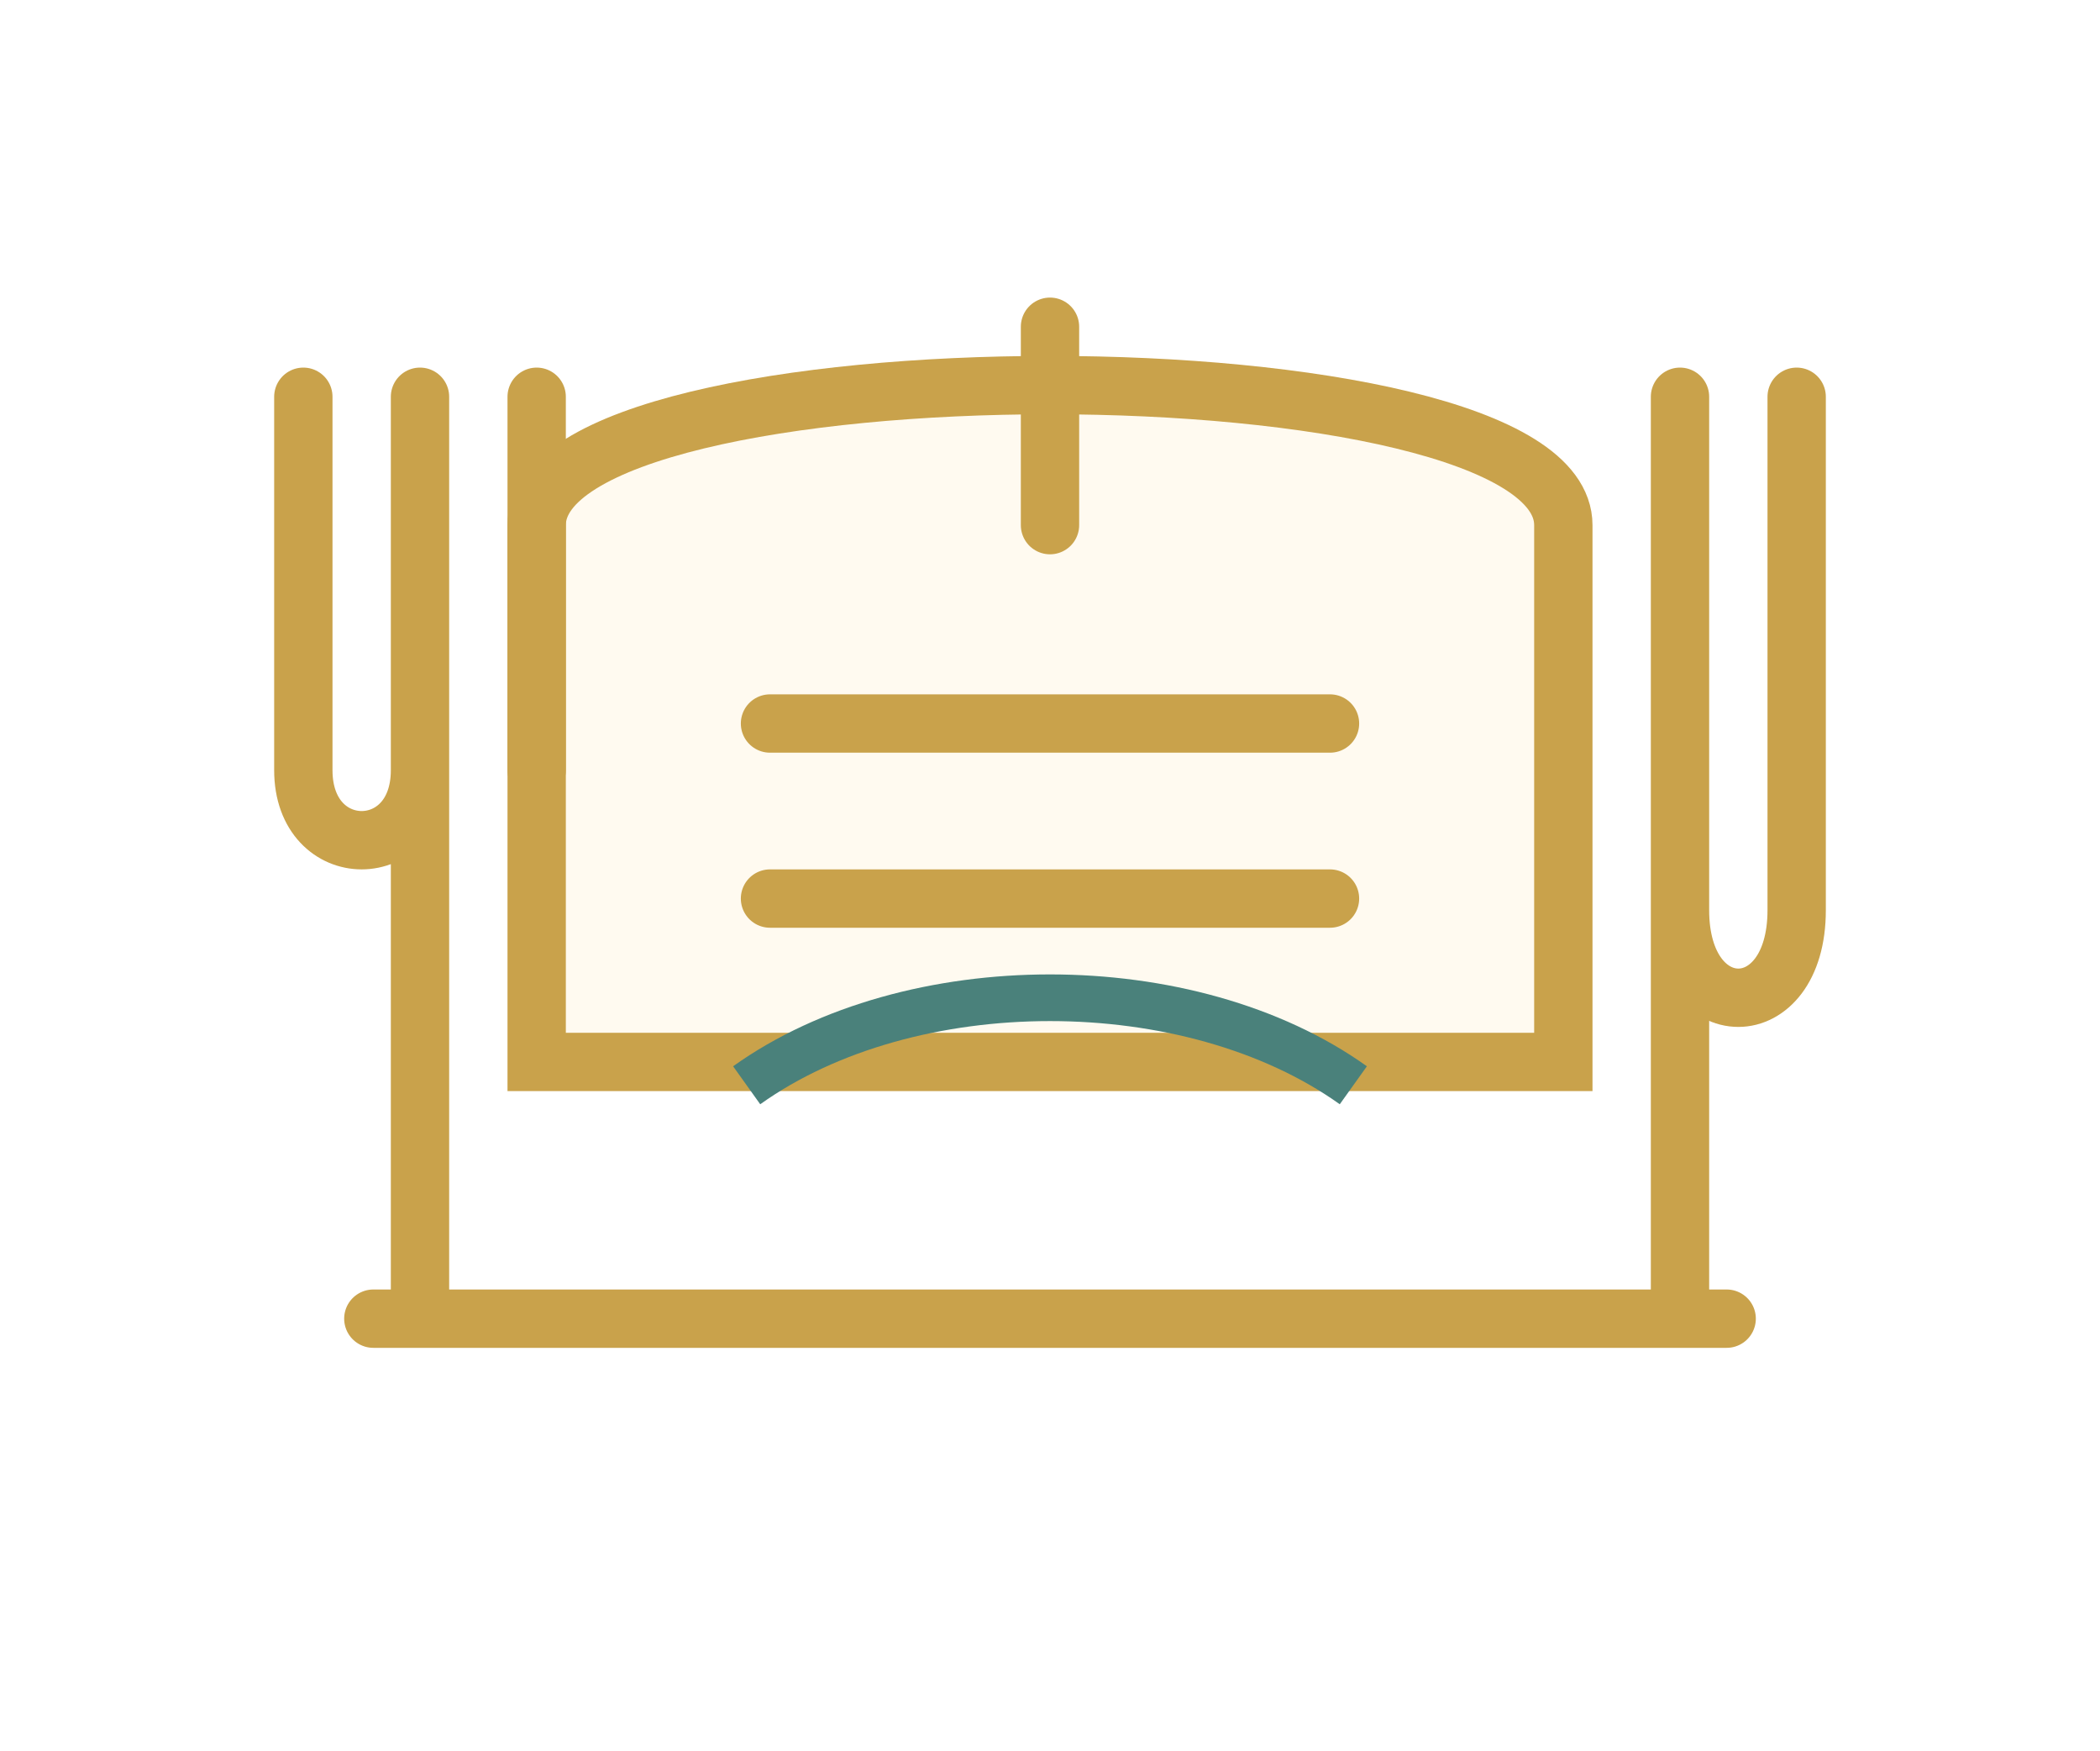
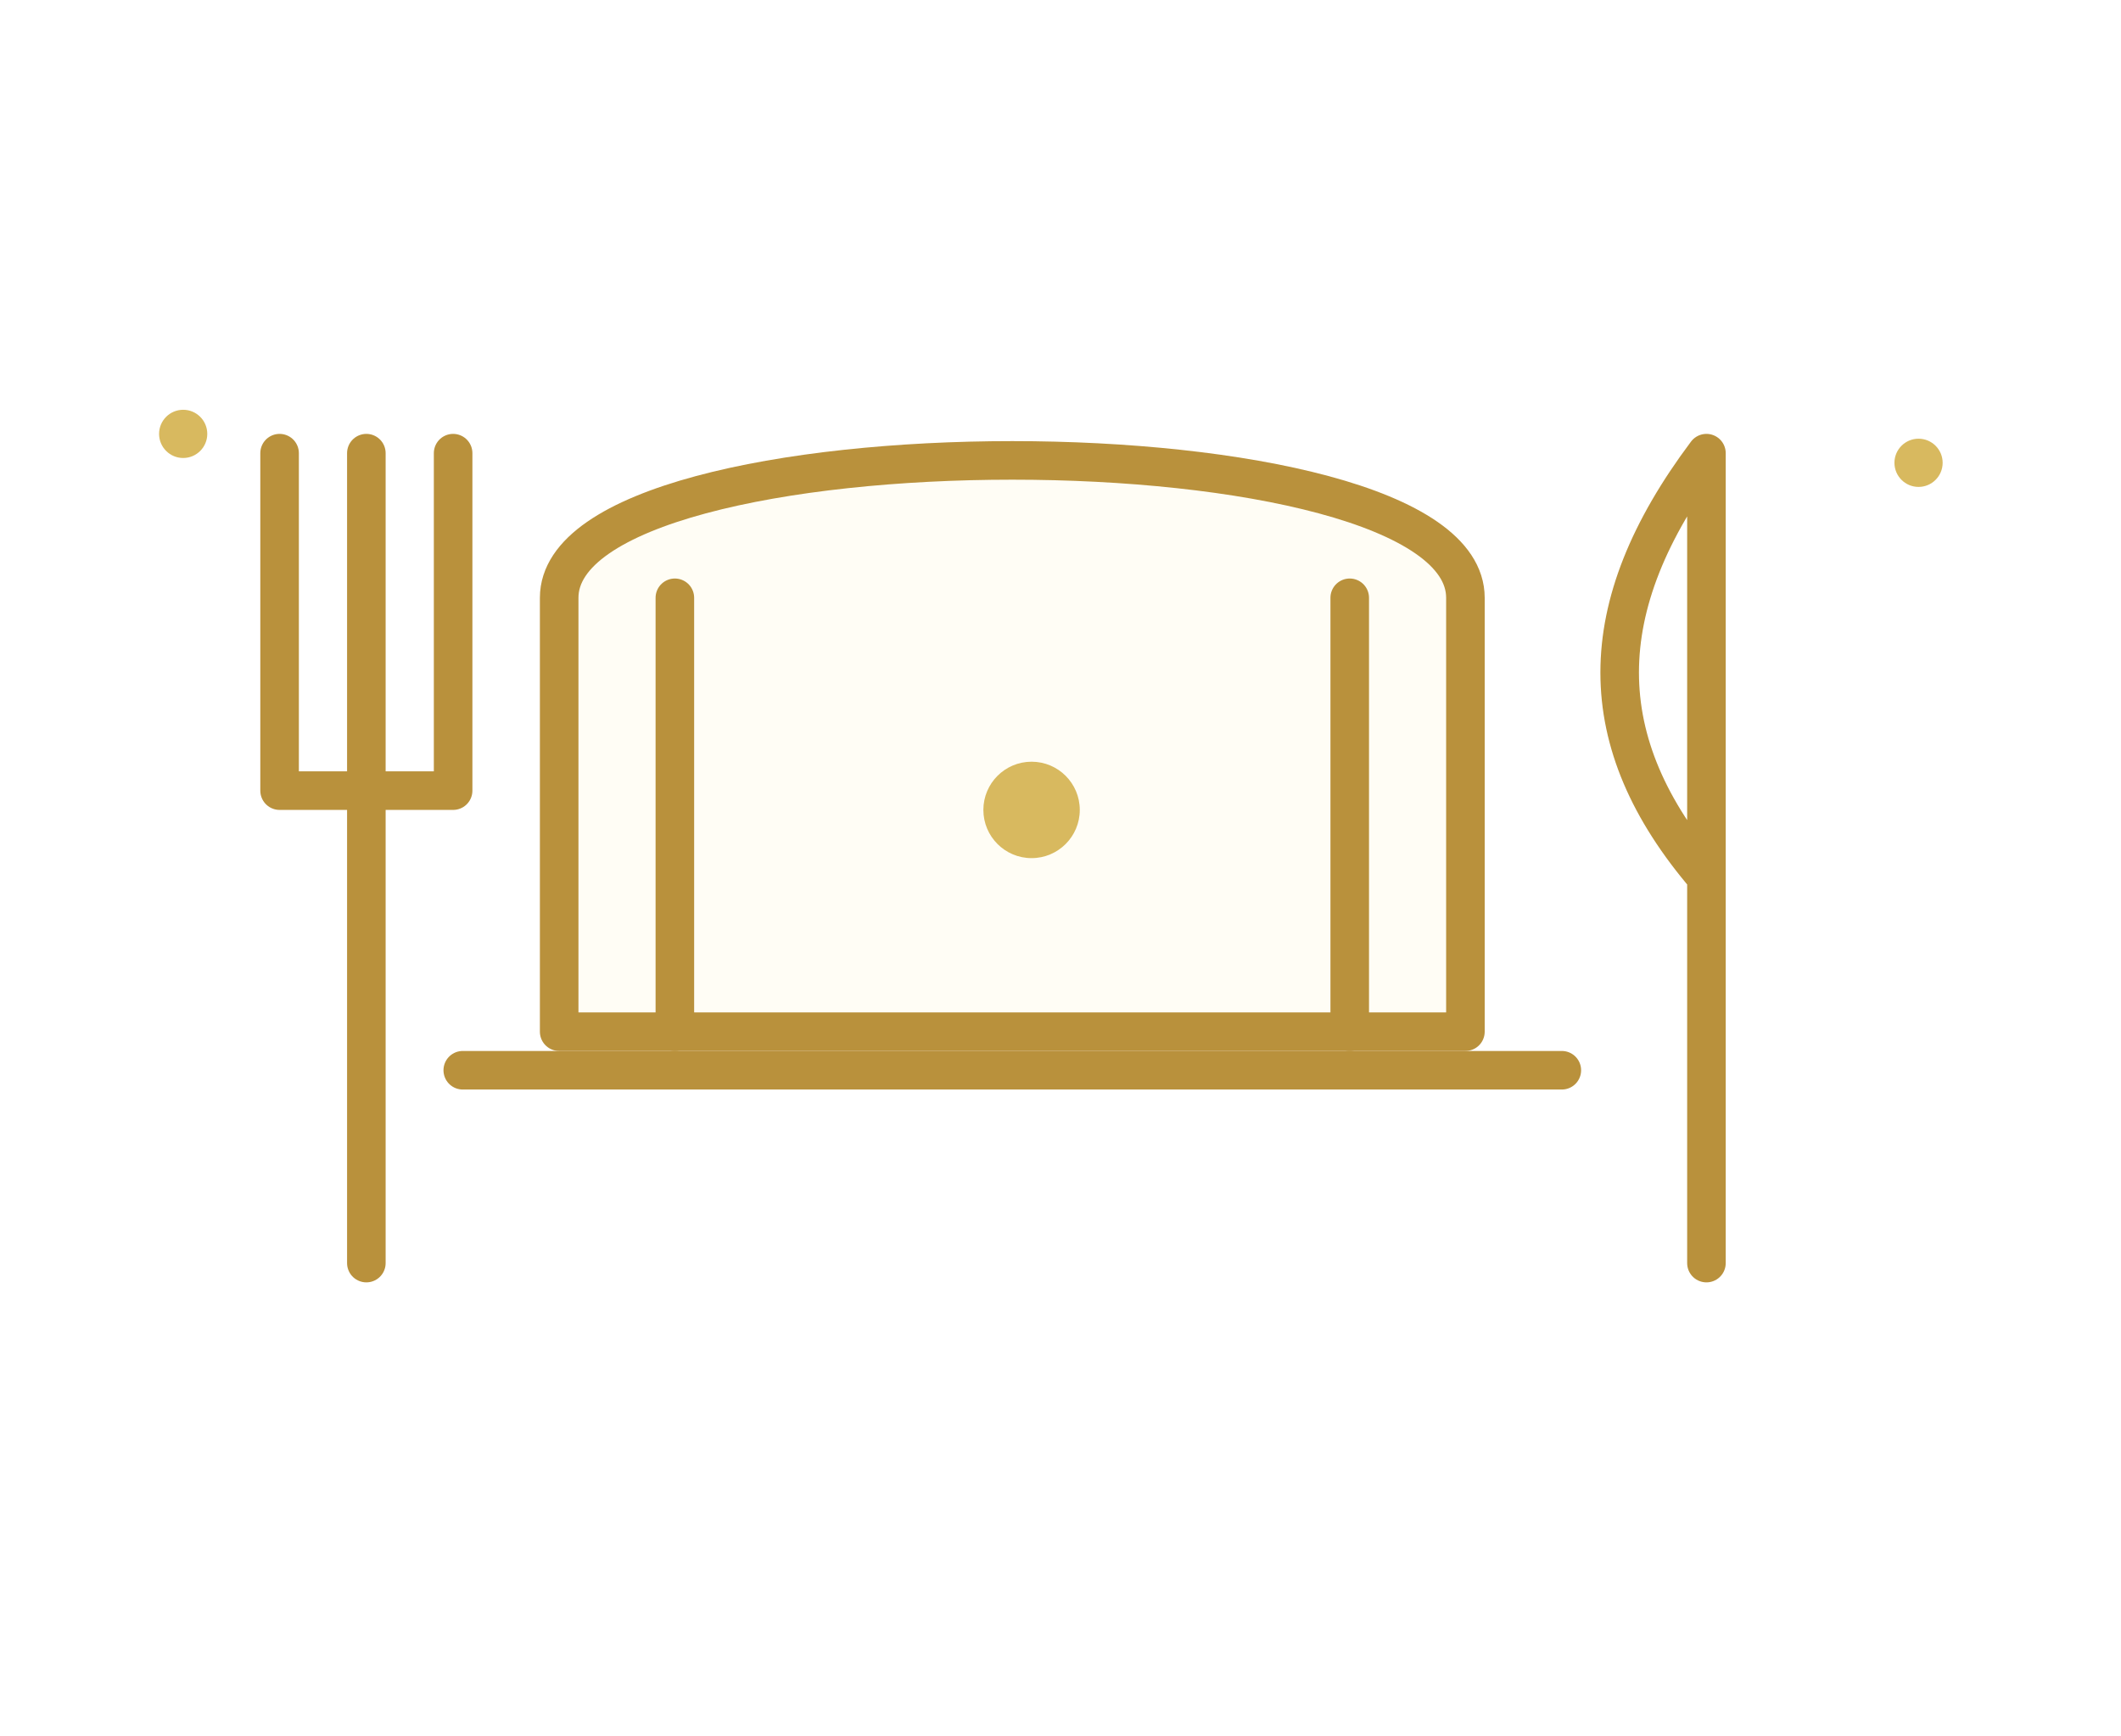
- <svg xmlns="http://www.w3.org/2000/svg" viewBox="0 0 180 150">
-   <g fill="none" stroke="#c9a24b" stroke-width="5" stroke-linecap="round">
-     <path d="M32 113h116" />
-     <path d="M46 45c0-16 88-16 88 0v46H46z" fill="#fffaf0" />
-     <path d="M90 28v17" />
-     <path d="M66 62h48M66 77h48" />
-     <path d="M36 34v78M26 34v32M46 34v32M26 66c0 8 10 8 10 0M144 34v78M154 34v44c0 10-10 10-10 0" />
+ <svg xmlns="http://www.w3.org/2000/svg" viewBox="0 0 220 180">
+   <g fill="none" stroke="#b9913c" stroke-width="4" stroke-linecap="round" stroke-linejoin="round">
+     <path d="M58 62c0-19 94-19 94 0v45H58z" fill="#fffdf5" />
+     <path d="M48 111h114" />
+     <path d="M70 62v45M140 62v45" />
+     <path d="M38 47v84M29 47v35M47 47v35M29 82h18" />
+     <path d="M177 47v84M177 47c-12 16-12 30 0 44" />
  </g>
-   <path d="M64 93c14-10 38-10 52 0" fill="none" stroke="#4a817b" stroke-width="4" />
+   <g fill="#d8b95f">
+     <circle cx="107" cy="84" r="5" />
+     <circle cx="19" cy="45" r="2.5" />
+     <circle cx="199" cy="48" r="2.5" />
+   </g>
</svg>
